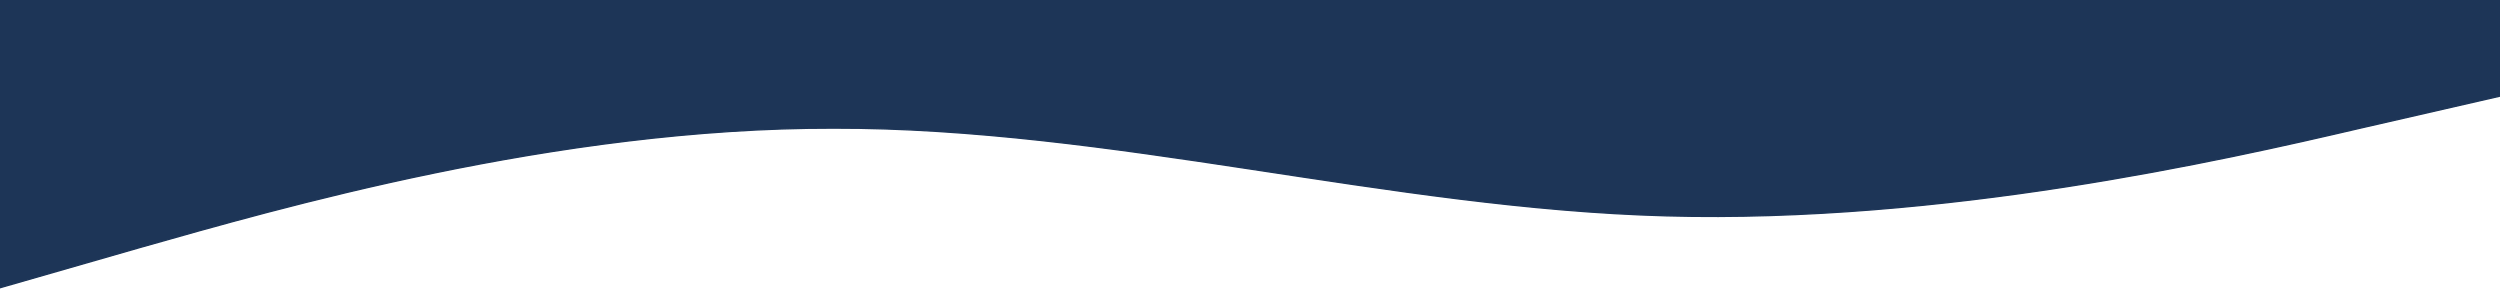
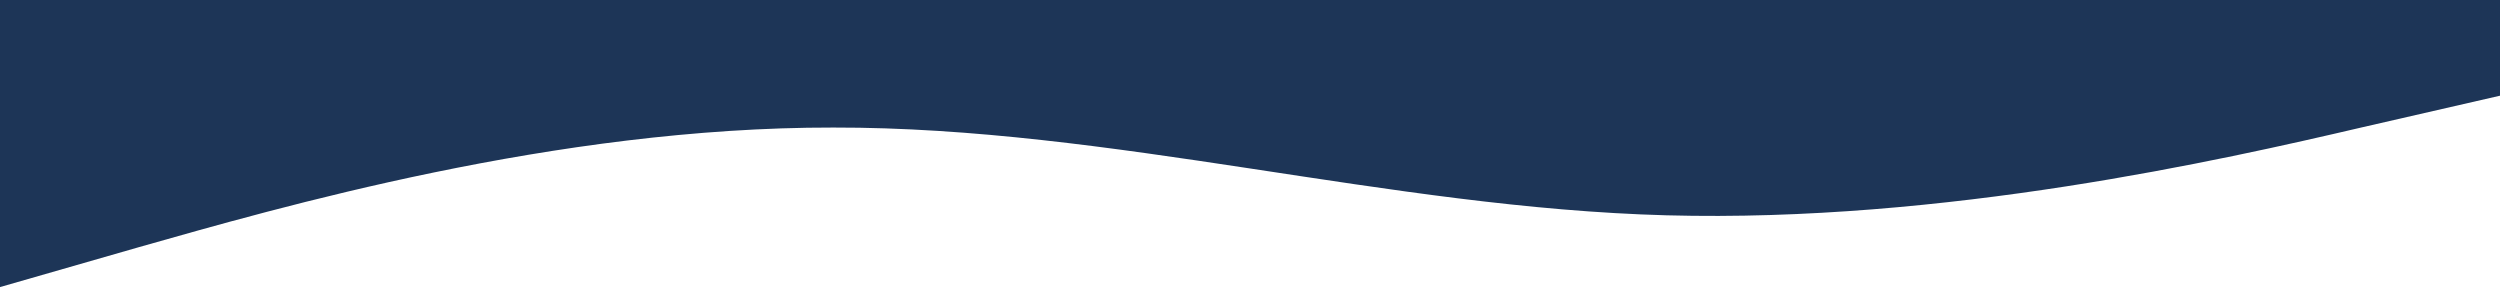
- <svg xmlns="http://www.w3.org/2000/svg" width="1921" height="221.647" viewBox="0 0 1921 221.647">
-   <path id="wave" d="M0,274.988l106.667-24.46c106.667-24.919,320-73.15,533.333-67.408s426.667,67.752,640,67.408c213.333.344,426.667-61.666,533.333-91.868L1920,128V348.483H0Z" transform="translate(1920.5 348.983) rotate(-180)" fill="#1d3557" stroke="#1d3557" stroke-width="1" />
+ <svg xmlns="http://www.w3.org/2000/svg" width="1920" height="220.483" viewBox="0 0 1920 220.483">
+   <path id="wave" d="M0,274.988l106.667-24.46c106.667-24.919,320-73.15,533.333-67.408s426.667,67.752,640,67.408c213.333.344,426.667-61.666,533.333-91.868L1920,128V348.483H0Z" transform="translate(1920 348.483) rotate(-180)" fill="#1d3557" />
</svg>
